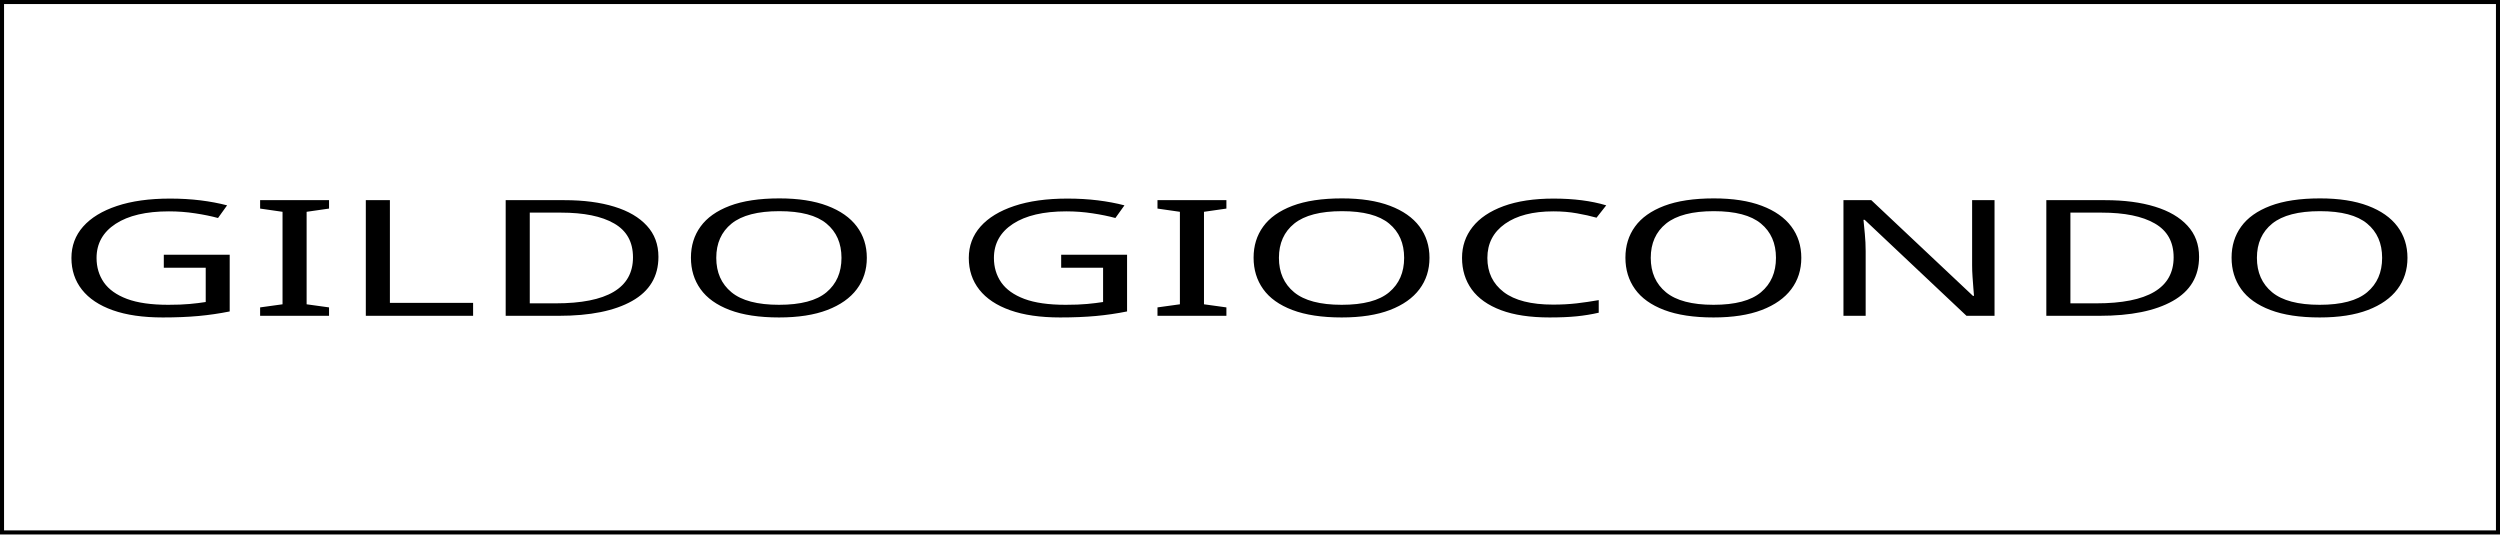
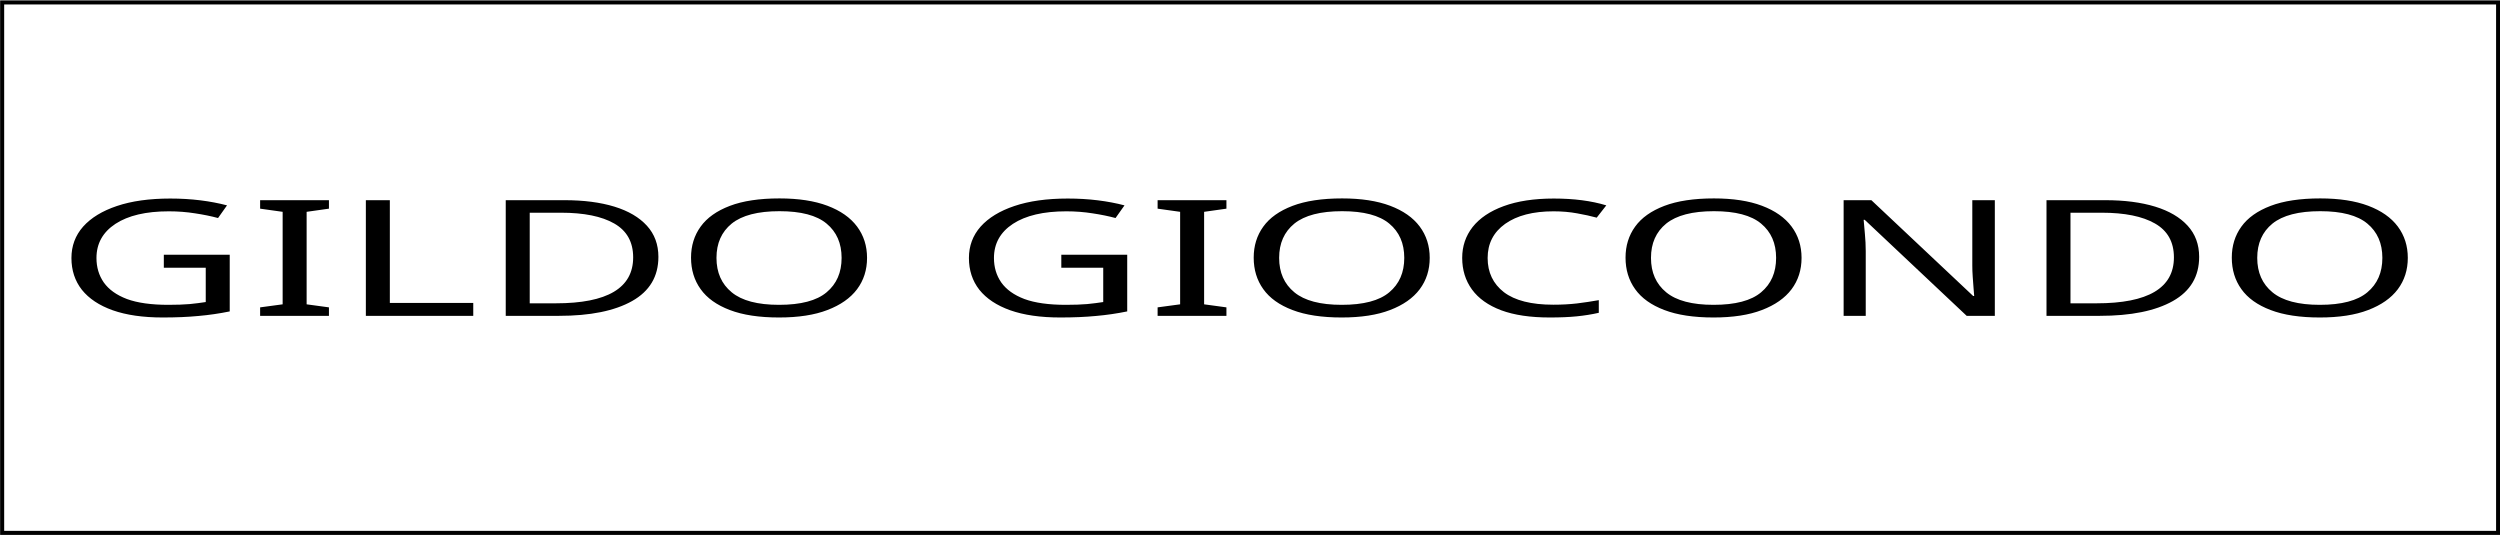
- <svg xmlns="http://www.w3.org/2000/svg" version="1.1" width="308.733" height="66" viewBox="0,0,308.733,66">
+ <svg xmlns="http://www.w3.org/2000/svg" version="1.0" id="Livello_1" x="0px" y="0px" viewBox="0 0 308.7 66" style="enable-background:new 0 0 308.7 66;" xml:space="preserve">
+   <style type="text/css">
+ 	.st0{fill:#FFFFFF;stroke:#000000;stroke-width:0.5;stroke-miterlimit:10;}
+ 	.st1{font-family:'MyriadPro-Regular';}
+ 	.st2{font-size:20px;}
+ </style>
  <g transform="translate(-85.63377,-147)">
-     <g stroke-miterlimit="10">
-       <path d="M85.884,212.75v-65.5h308.233v65.5z" fill="#ffffff" stroke="#000000" stroke-width="0.5" />
-       <text transform="translate(92.44599,186) scale(0.82405,0.5)" font-size="40" xml:space="preserve" fill="#000000" stroke="none" stroke-width="1" font-family="Sans Serif" font-weight="normal" text-anchor="start">
-         <tspan x="0" dy="0">GILDO GIOCONDO</tspan>
-       </text>
+     <g>
+       <path class="st0" d="M85.9,212.8v-65.5h308.2v65.5H85.9z" />
+       <text transform="matrix(1.6481 0 0 1 92.4463 186)" class="st1 st2">GILDO GIOCONDO</text>
    </g>
  </g>
</svg>
